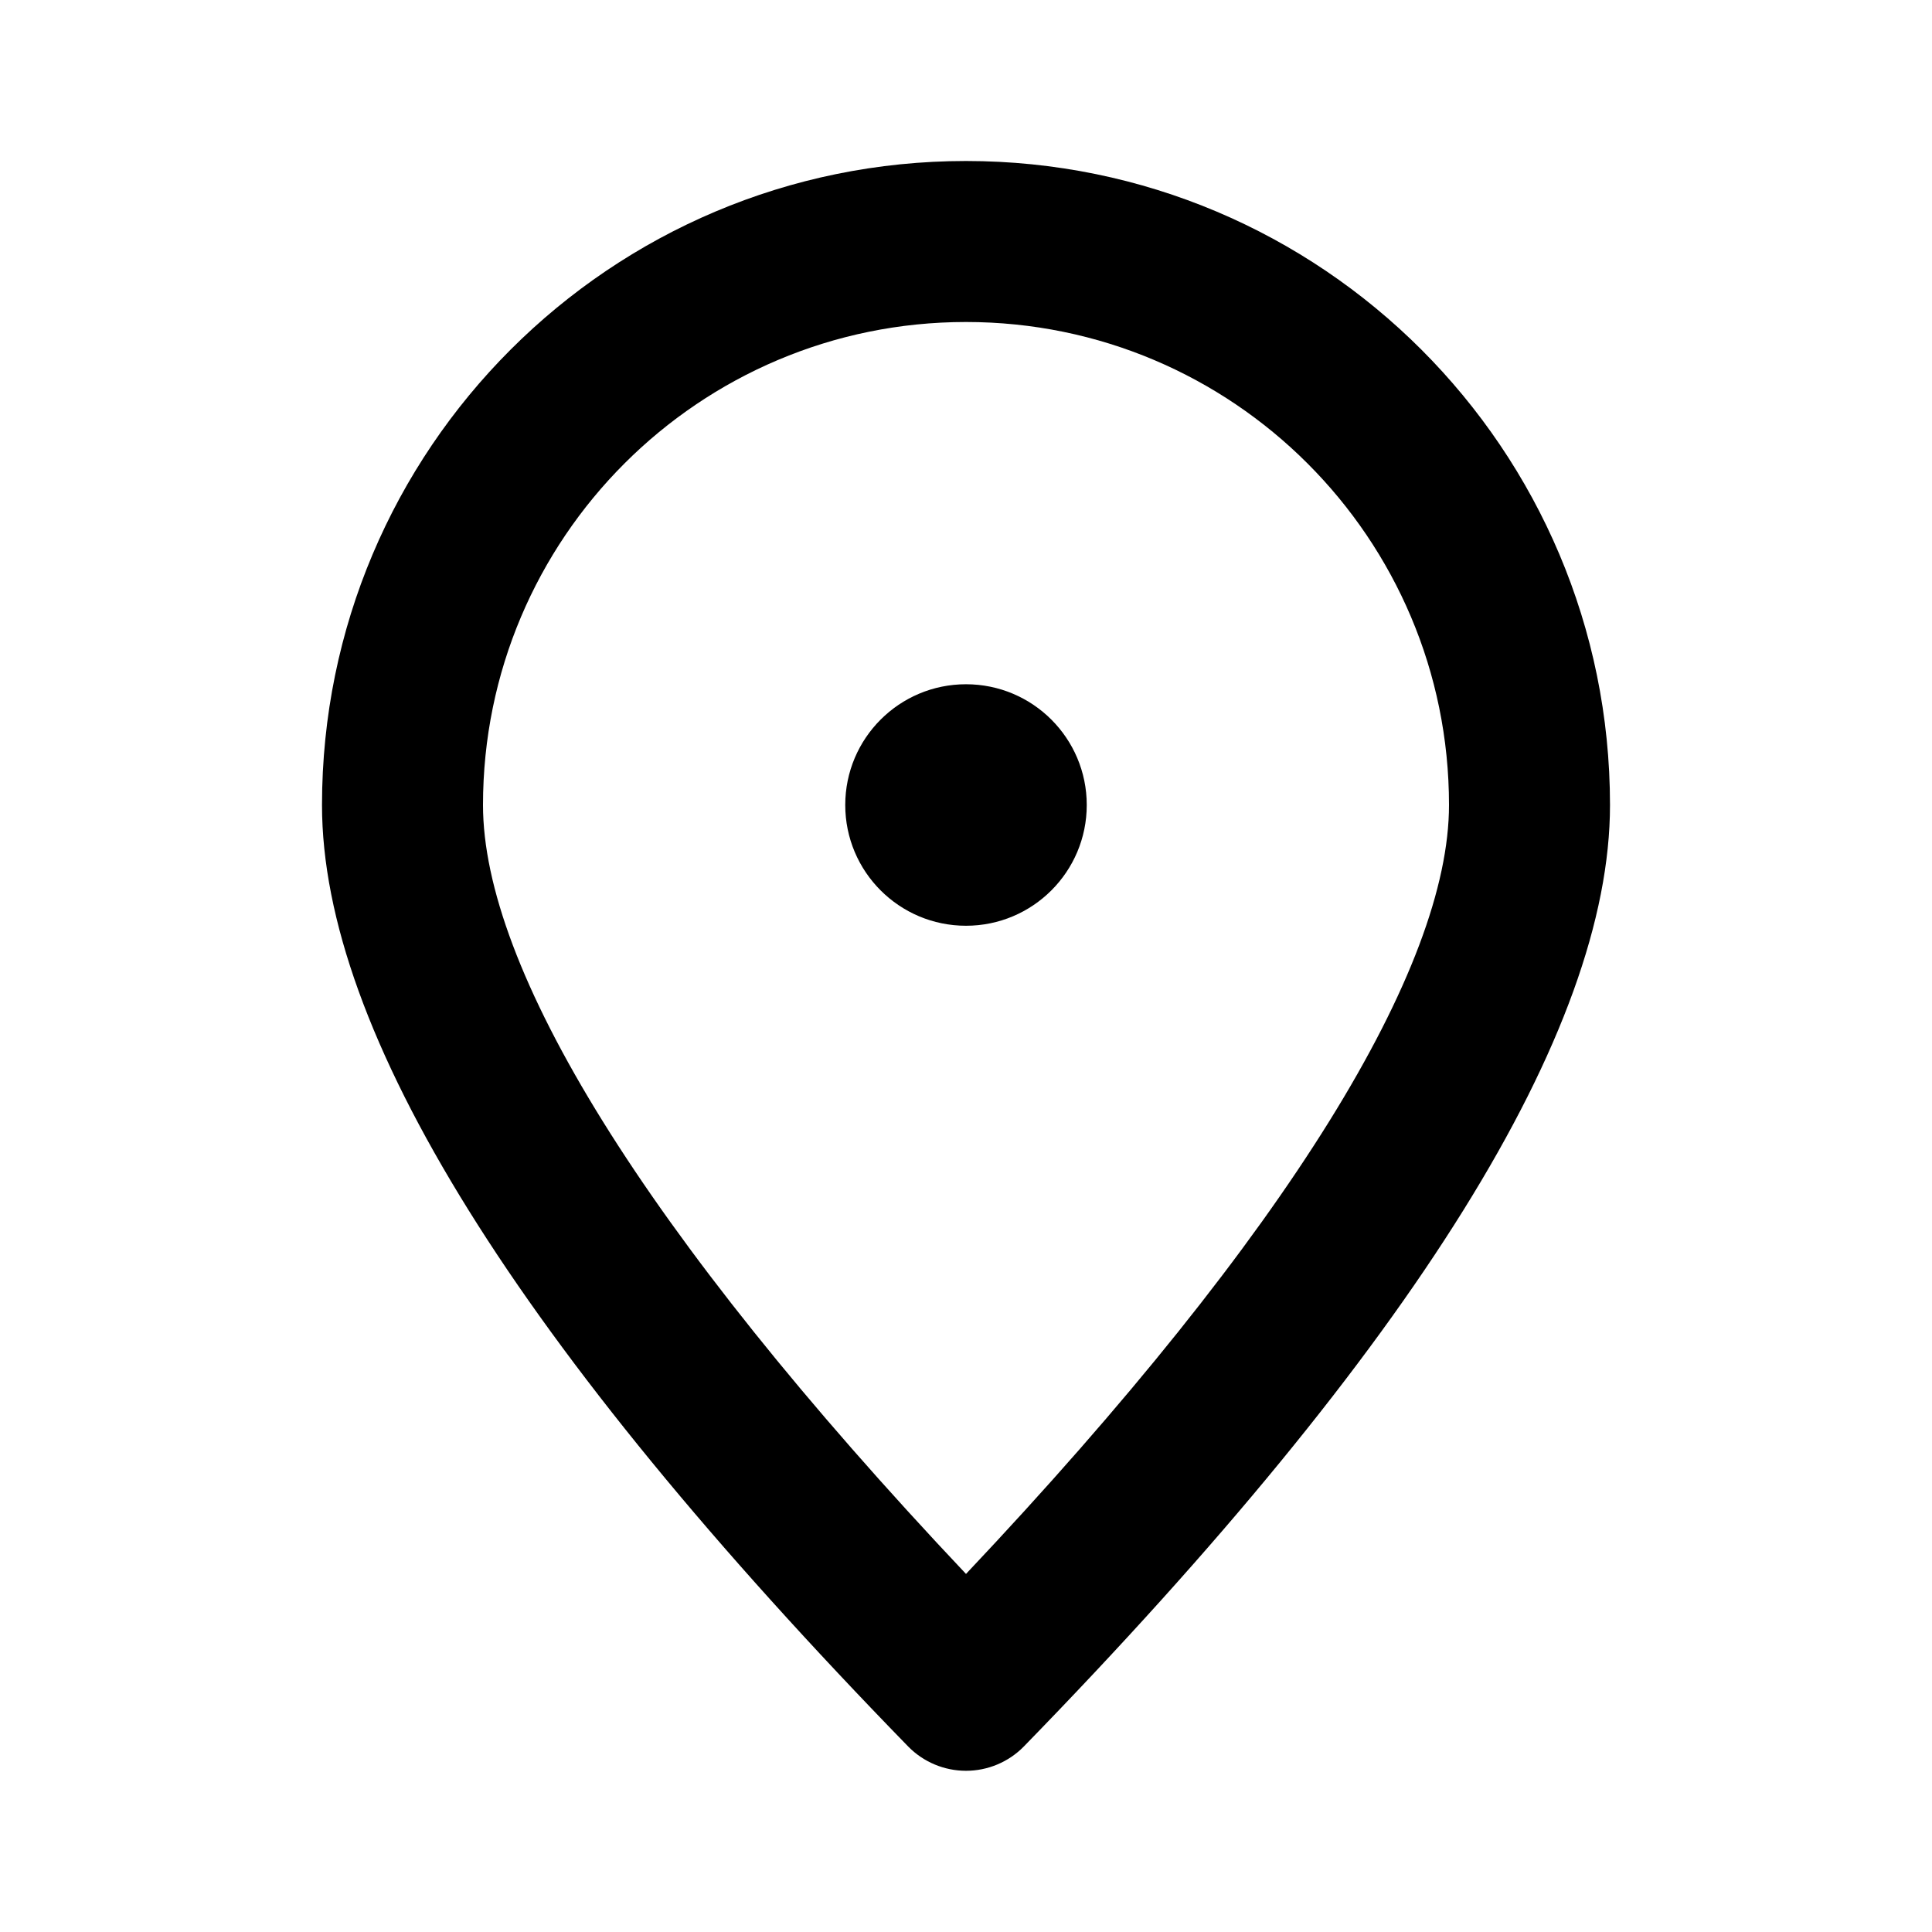
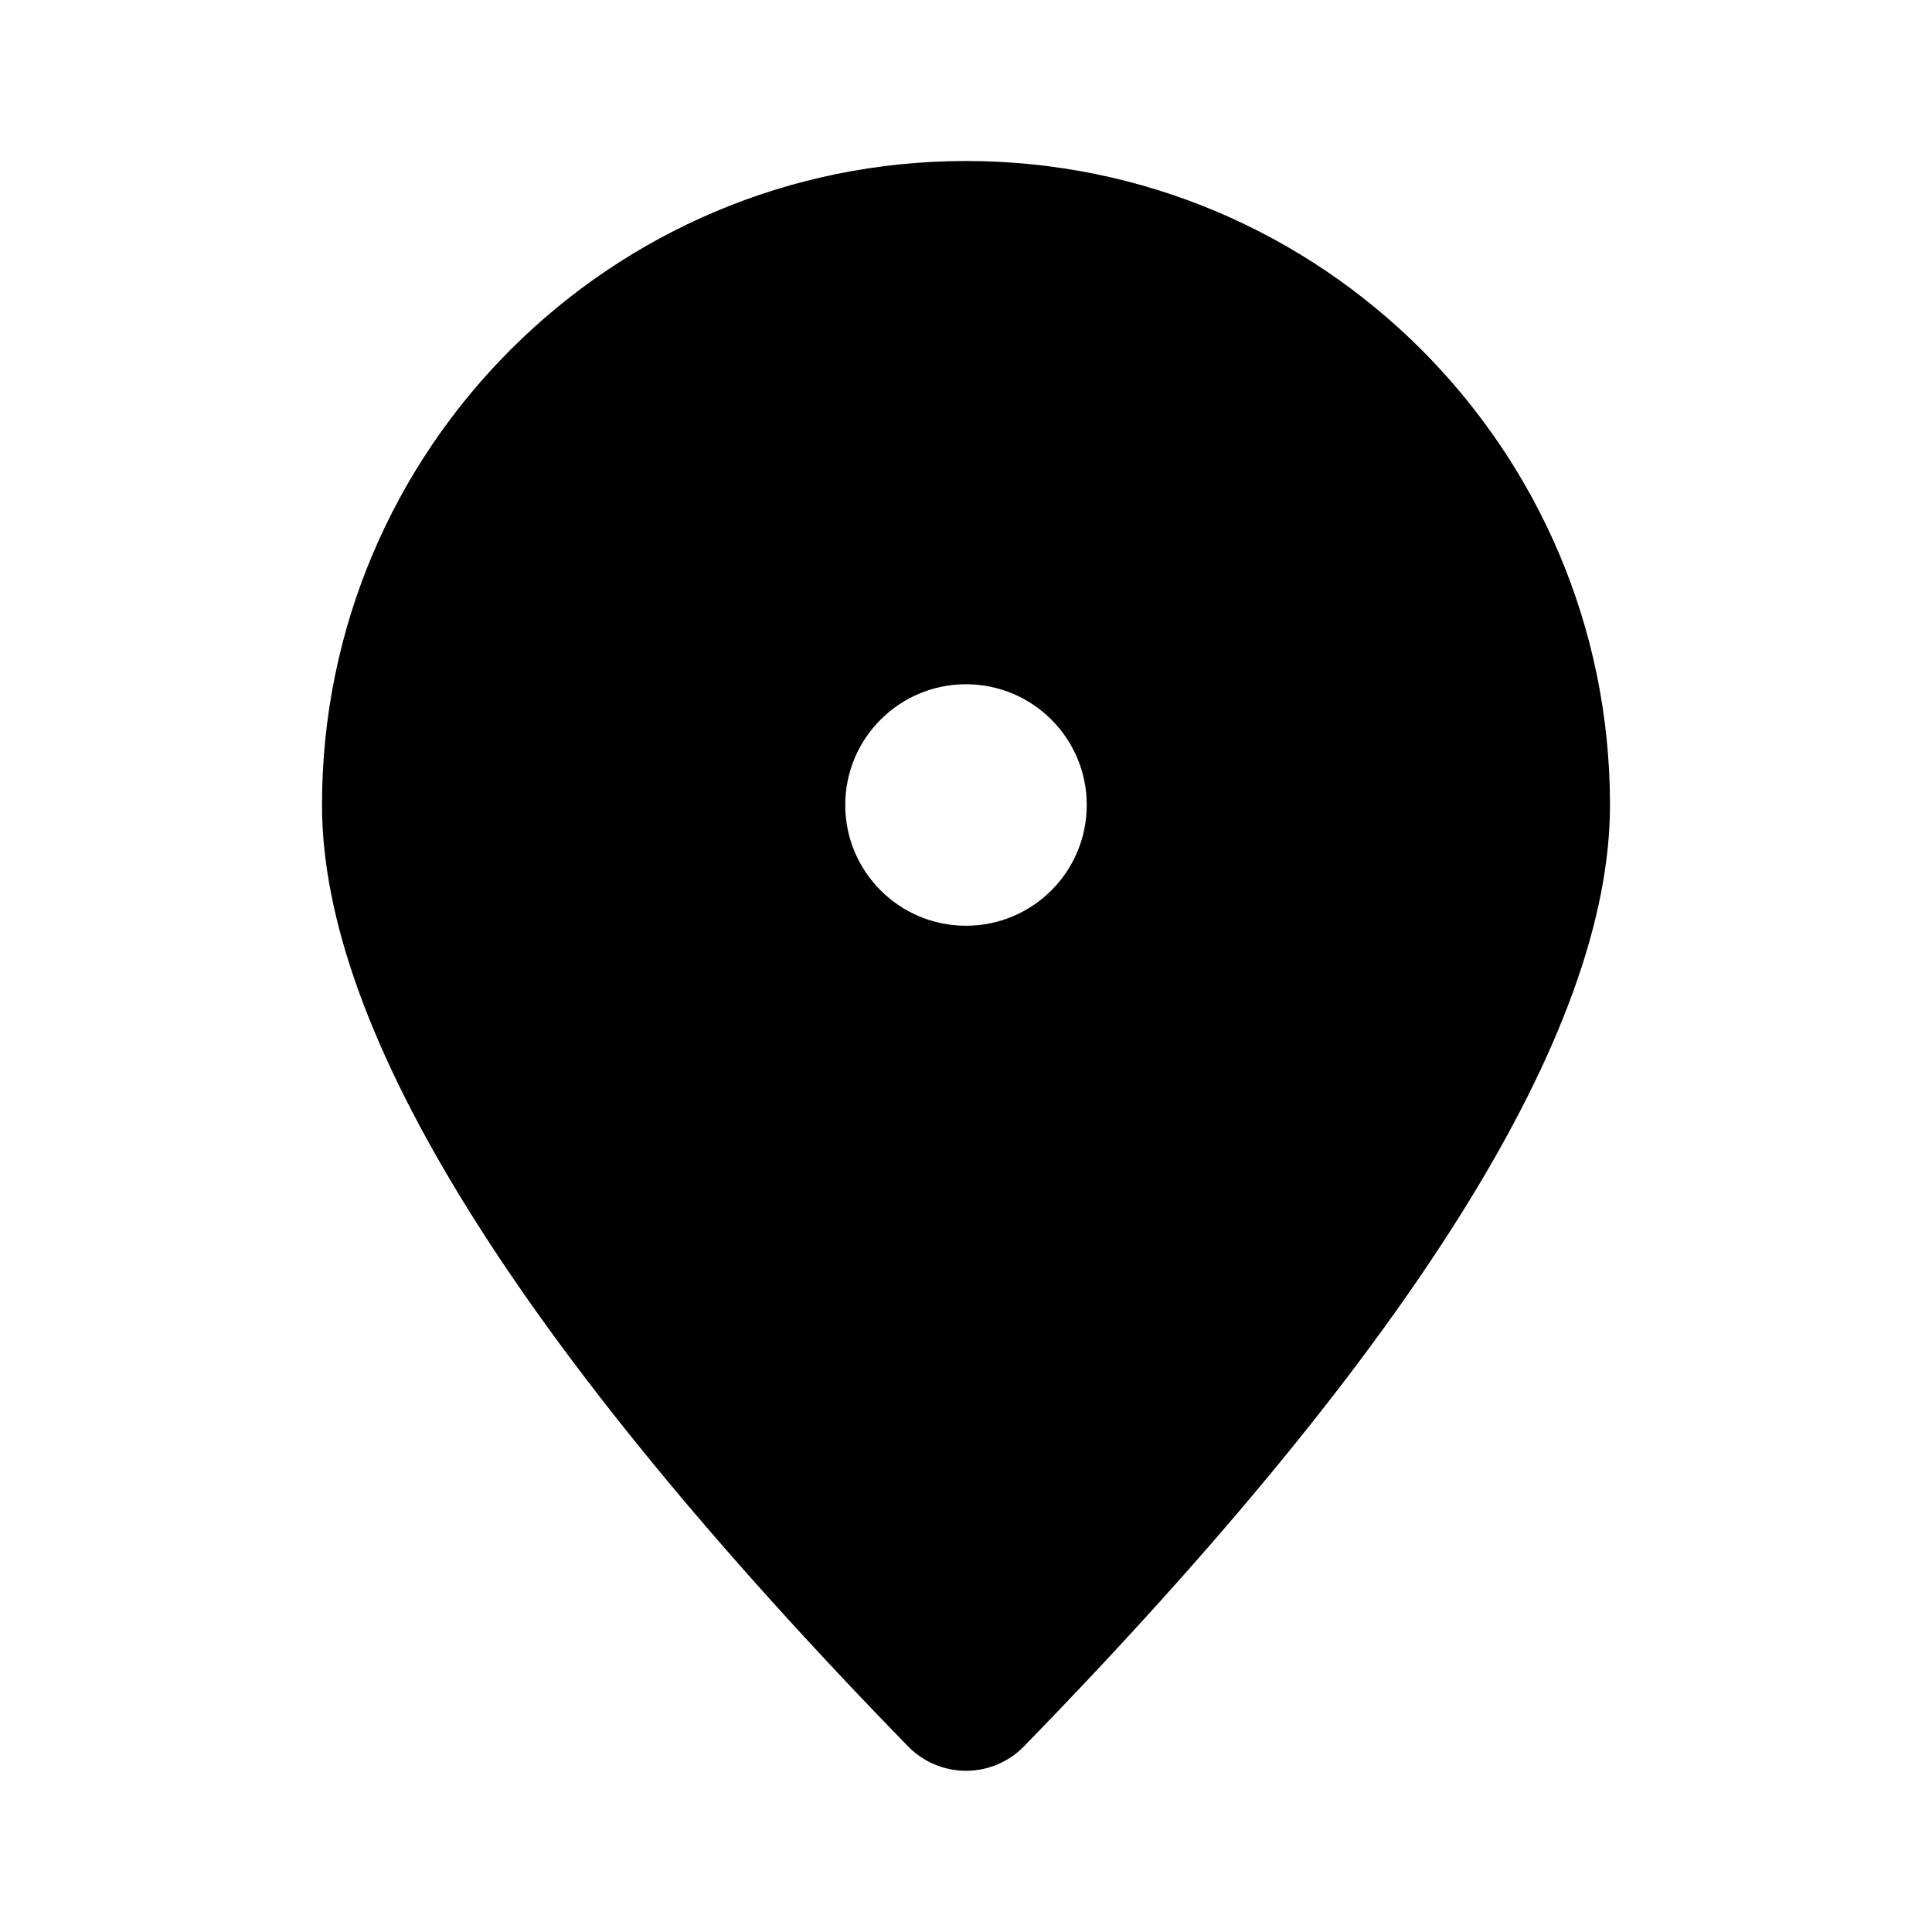
<svg xmlns="http://www.w3.org/2000/svg" viewBox="0 0 24 24">
-   <path d="M12.716 21.698a1.006 1.006 0 0 1-1.432 0C6.428 16.713 4 12.811 4 10a8 8 0 1 1 16 0c0 2.81-2.428 6.713-7.284 11.698zM18 10a6 6 0 1 0-12 0c0 2.013 1.968 5.282 6 9.552 4.032-4.27 6-7.539 6-9.552zm-6 1.5a1.5 1.5 0 1 1 0-3 1.5 1.5 0 0 1 0 3z" />
+   <path d="M12.716 21.698a1.006 1.006 0 0 1-1.432 0C6.428 16.713 4 12.811 4 10a8 8 0 1 1 16 0c0 2.81-2.428 6.713-7.284 11.698zM12 11.5a1.5 1.5 0 1 0 0-3 1.5 1.5 0 0 0 0 3z" />
</svg>
